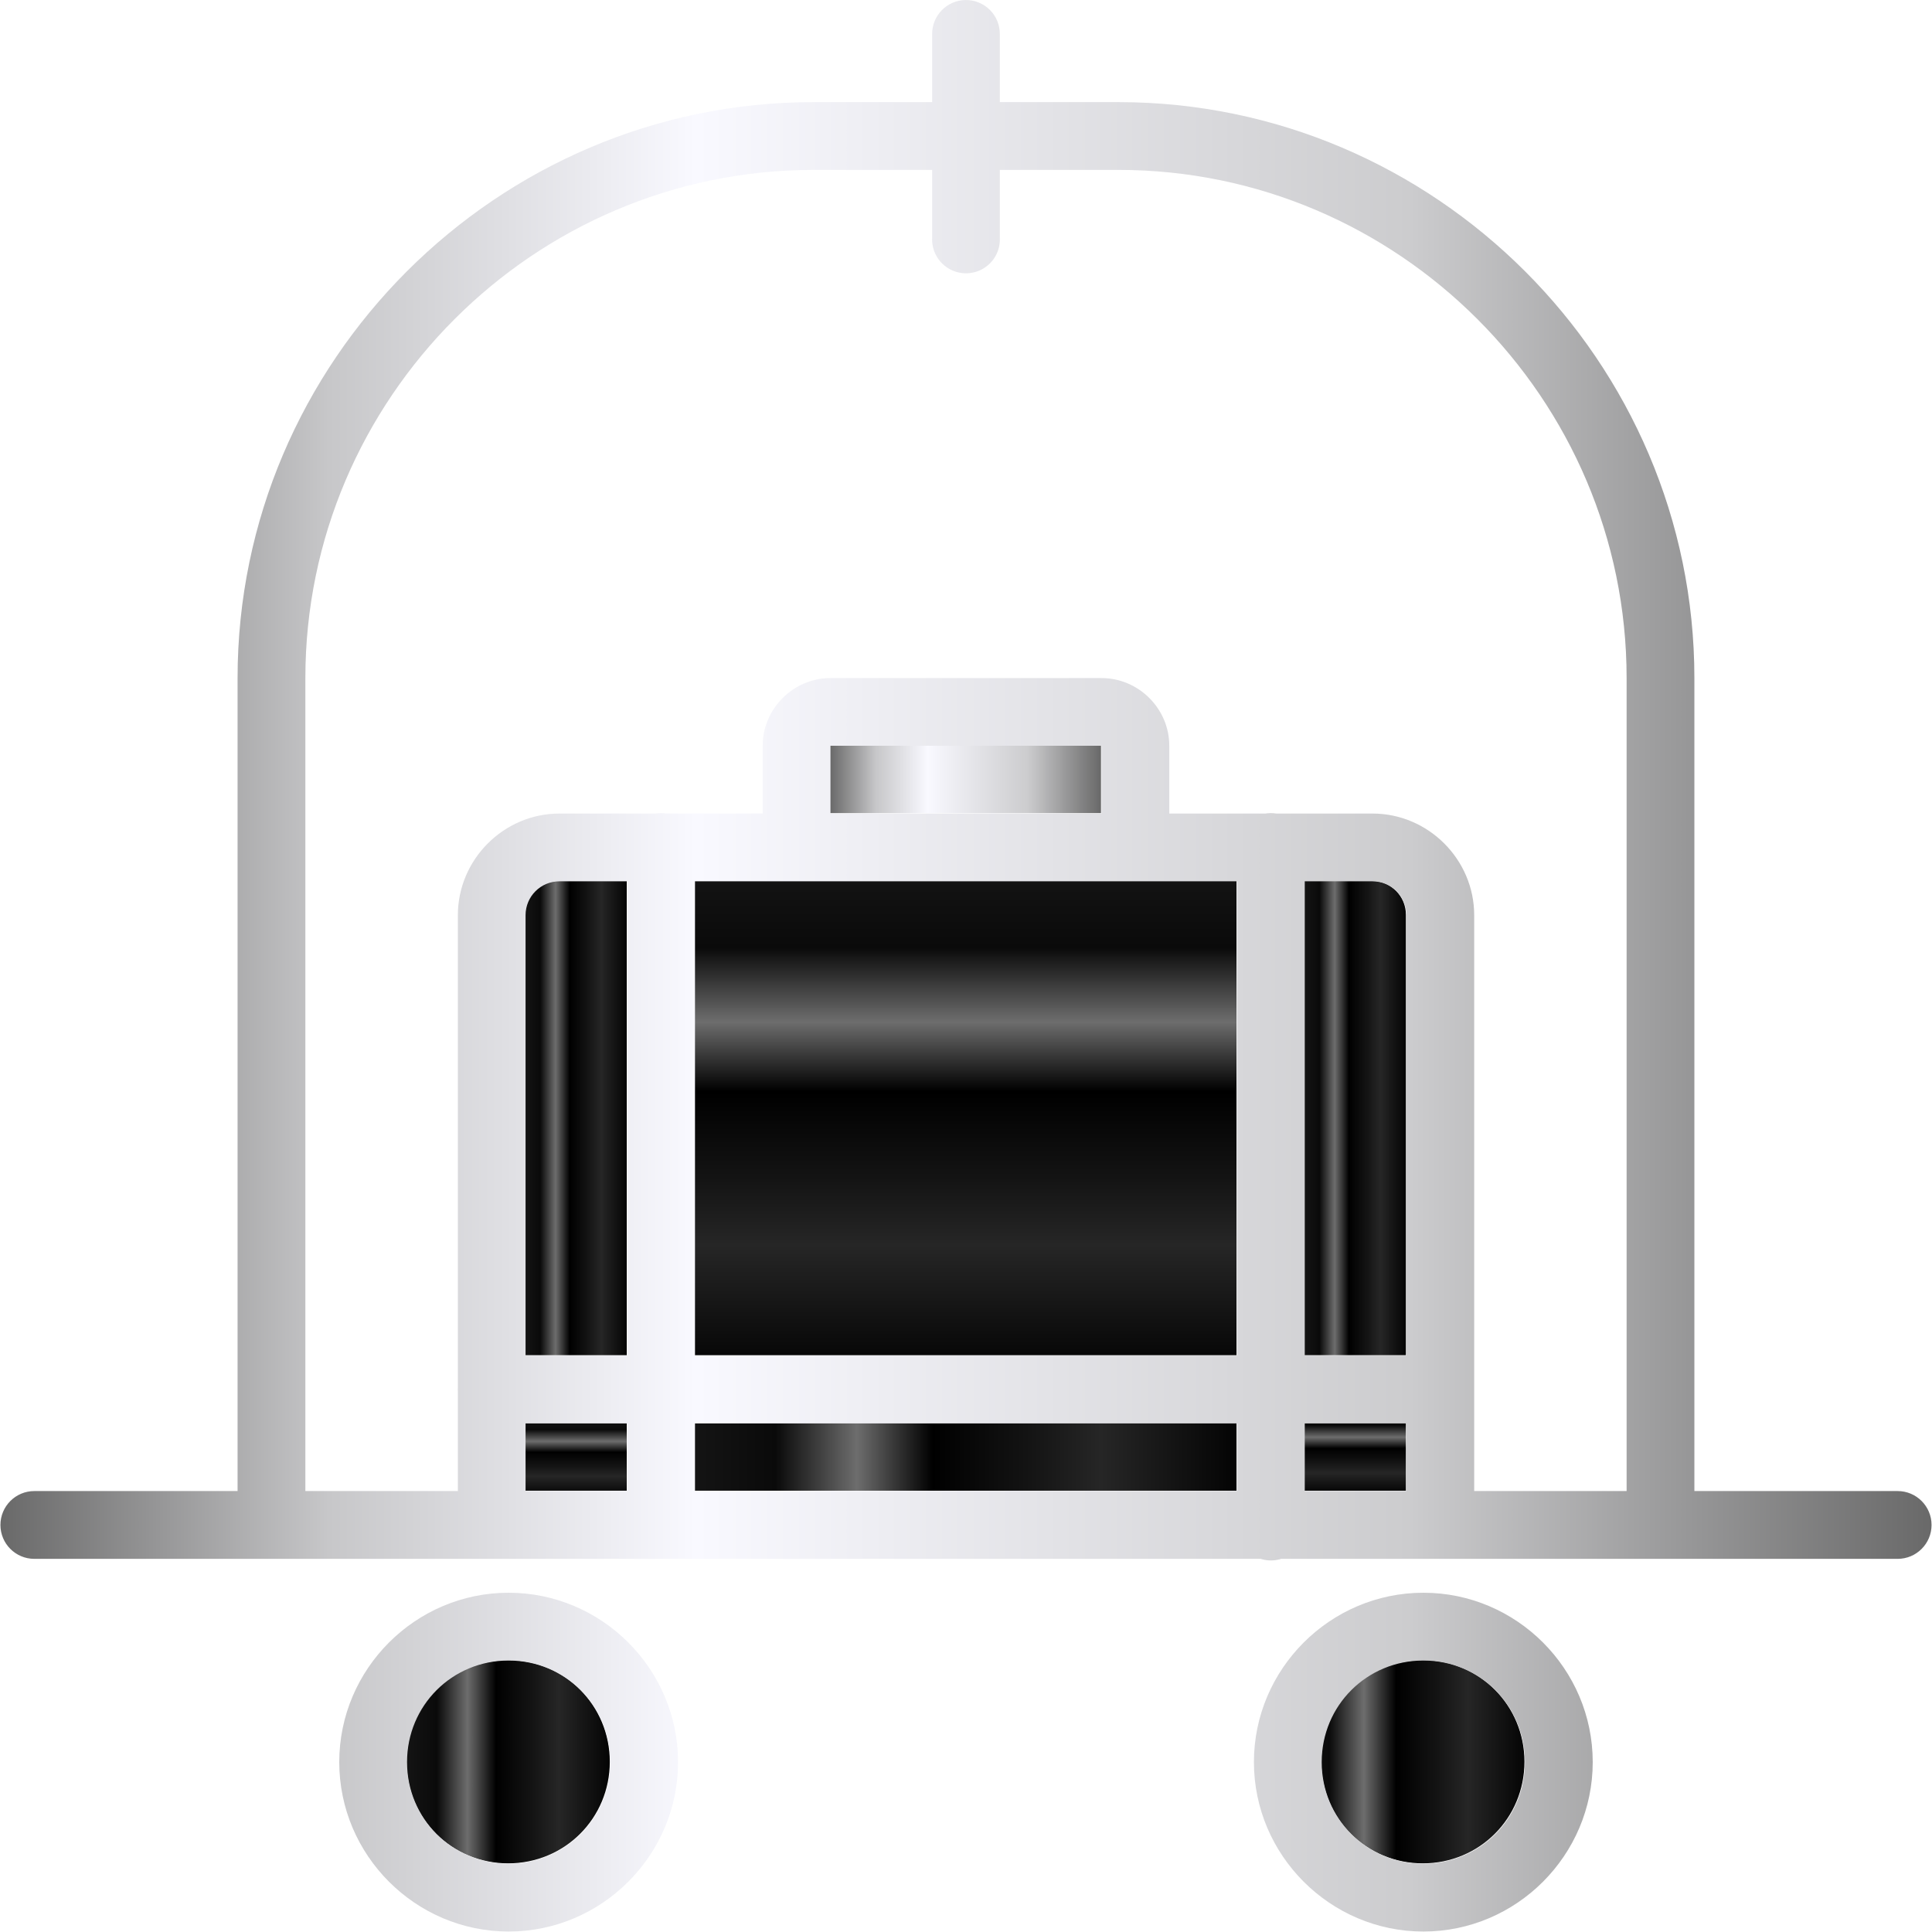
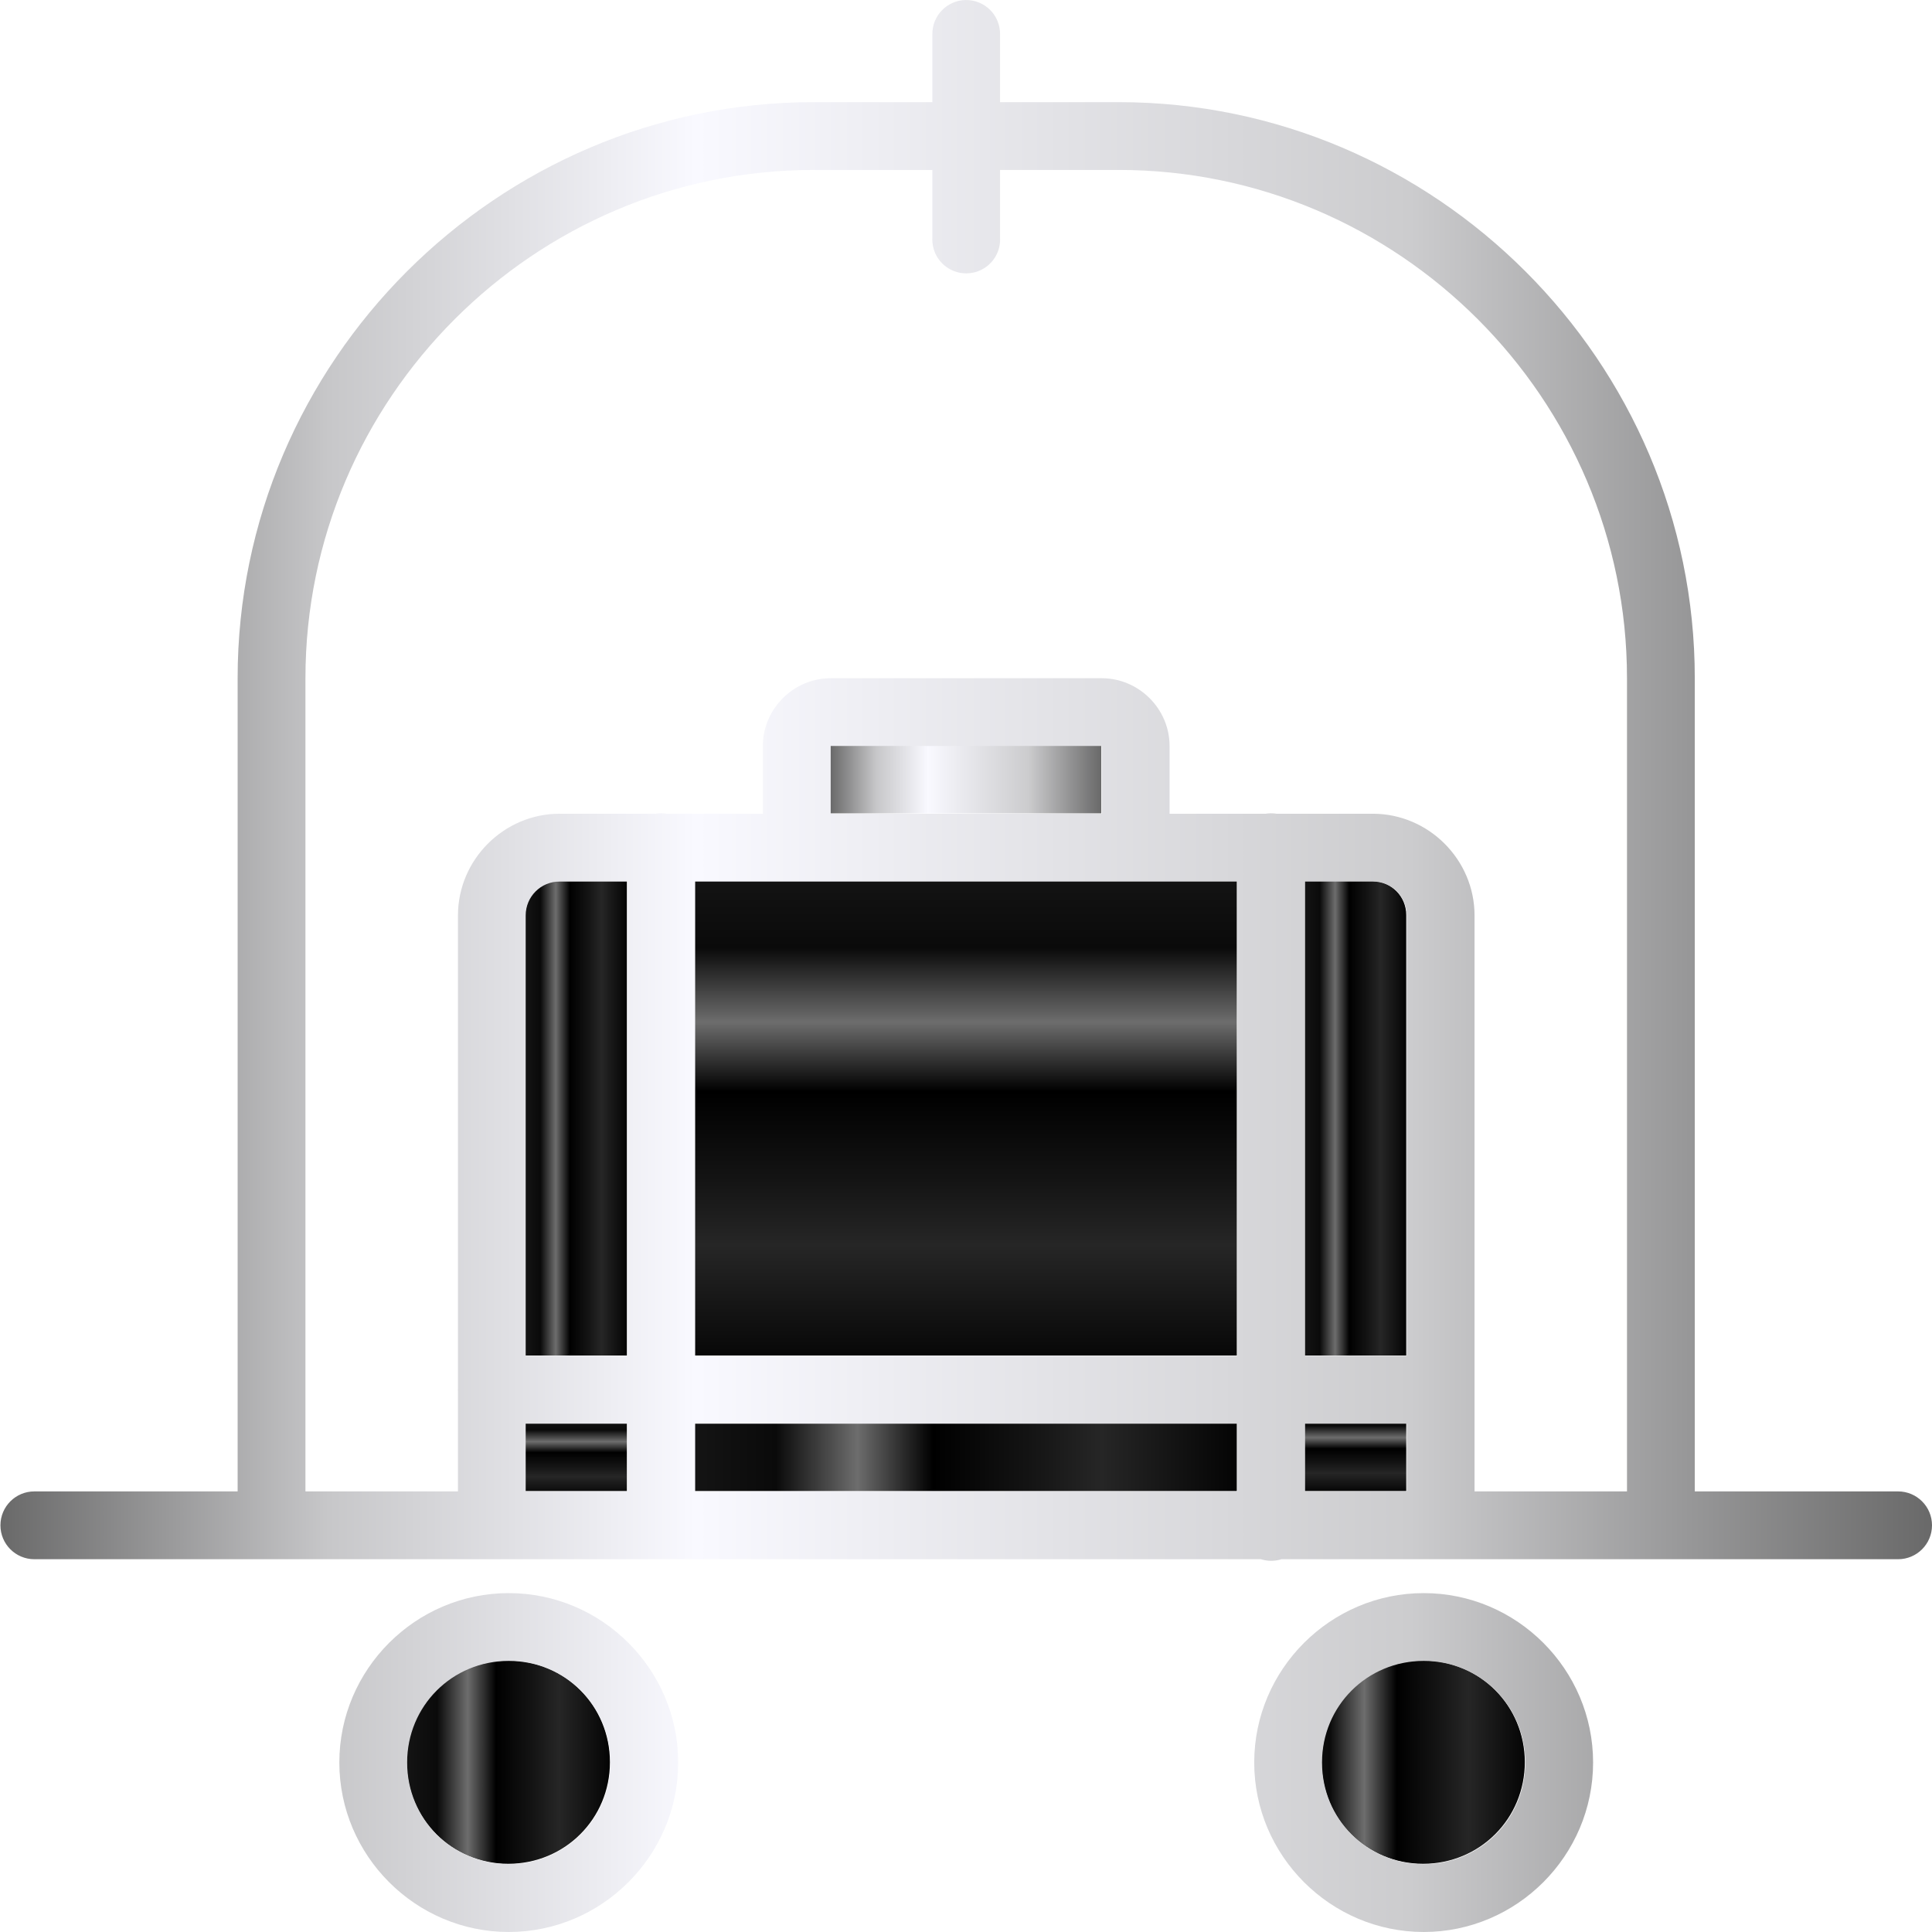
- <svg xmlns="http://www.w3.org/2000/svg" xmlns:xlink="http://www.w3.org/1999/xlink" version="1.1" id="svg364" width="100" height="99.975">
+ <svg xmlns="http://www.w3.org/2000/svg" xmlns:xlink="http://www.w3.org/1999/xlink" version="1.1" id="svg364">
  <defs id="defs4543">
    <linearGradient gradientTransform="matrix(2.622378,0,0,2.622378,-673.2574,-179.2791)" id="i24a-linearGradient9651" y2="80.82" xlink:href="#i24a-linearGradient19435-5-8" gradientUnits="userSpaceOnUse" x2="361.27" y1="80.82" x1="323.17" />
    <linearGradient id="i24a-linearGradient19435-5-8" y2="0.422" gradientUnits="userSpaceOnUse" y1="-0.419" gradientTransform="matrix(30.74,-19.96,19.96,30.74,326.8,90.8)" x2="0.227" x1="0.773">
      <stop id="i24a-stop9053" stop-color="#696969" offset="0" />
      <stop id="i24a-stop9055" stop-color="#c7c7c9" offset=".17" />
      <stop id="i24a-stop9057" stop-color="#f9f9ff" offset=".36" />
      <stop id="i24a-stop9059" stop-color="#ccccce" offset=".73" />
      <stop id="i24a-stop9061" stop-color="#696969" offset="1" />
    </linearGradient>
    <linearGradient xlink:href="#reslogo-linearGradient7732" id="linearGradient14104" x1="-141.367" y1="51.681" x2="-136.105" y2="51.681" gradientUnits="userSpaceOnUse" gradientTransform="translate(168.545,6.189556)" />
    <linearGradient xlink:href="#reslogo-linearGradient7732" id="linearGradient14112" x1="-132.6" y1="69.216" x2="-104.543" y2="69.216" gradientUnits="userSpaceOnUse" gradientTransform="translate(168.545,6.189556)" />
    <linearGradient xlink:href="#reslogo-linearGradient7732" id="linearGradient14120" x1="-101.035" y1="51.681" x2="-95.775" y2="51.681" gradientUnits="userSpaceOnUse" gradientTransform="translate(168.545,6.189556)" />
    <linearGradient xlink:href="#i24a-linearGradient19435-5-8" id="linearGradient14128" x1="-125.584" y1="34.146" x2="-111.557" y2="34.146" gradientUnits="userSpaceOnUse" gradientTransform="translate(168.545,6.189556)" />
    <linearGradient xlink:href="#reslogo-linearGradient7732" id="linearGradient14136" x1="-120.866" y1="39.021" x2="-120.866" y2="64.649" gradientUnits="userSpaceOnUse" gradientTransform="translate(168.545,6.189556)" />
    <linearGradient xlink:href="#reslogo-linearGradient7732" id="linearGradient14144" x1="-139.129" y1="67.209" x2="-139.129" y2="71.223" gradientUnits="userSpaceOnUse" gradientTransform="translate(168.545,6.189556)" />
    <linearGradient xlink:href="#reslogo-linearGradient7732" id="linearGradient14152" x1="-99.26" y1="66.977" x2="-99.26" y2="71.068" gradientUnits="userSpaceOnUse" gradientTransform="translate(168.545,6.189556)" />
    <linearGradient xlink:href="#reslogo-linearGradient7732" id="linearGradient14160" x1="-147.504" y1="84.997" x2="-136.982" y2="84.997" gradientUnits="userSpaceOnUse" gradientTransform="translate(168.545,6.189556)" />
    <linearGradient xlink:href="#i24a-linearGradient19435-5-8" id="linearGradient20436" x1="-195.695" y1="-275.145" x2="-152.736" y2="-275.145" gradientUnits="userSpaceOnUse" gradientTransform="matrix(2.326695,0,0,2.326695,455.3466,690.166)" />
    <linearGradient id="reslogo-linearGradient4678" y2="927.066" xlink:href="#reslogo-linearGradient7732" gradientUnits="userSpaceOnUse" x2="-488.243" gradientTransform="matrix(1.93568,0,0,1.94308,1024.055,-1708.657)" y1="927.066" x1="-494.424" />
    <linearGradient id="reslogo-linearGradient7732" y2="1076" gradientUnits="userSpaceOnUse" x2="-1040" gradientTransform="matrix(0.5122,0,0,0.5116,-456,447.2)" y1="884.3" x1="-1040">
      <stop id="reslogo-stop4444" stop-color="#141414" offset="0" />
      <stop id="reslogo-stop4446" stop-color="#0a0a0a" offset=".15" />
      <stop id="reslogo-stop4448" stop-color="#6d6d6d" offset=".3" />
      <stop id="reslogo-stop4450" offset=".44" />
      <stop id="reslogo-stop4452" stop-color="#141414" offset=".62" />
      <stop id="reslogo-stop4454" stop-color="#262626" offset=".75" />
      <stop id="reslogo-stop4456" stop-color="#040404" offset="1" />
    </linearGradient>
  </defs>
  <path style="opacity:1;fill:url(#linearGradient14128);fill-opacity:1;stroke:none;stroke-width:0.311;stroke-linecap:round;stroke-linejoin:round;stroke-miterlimit:4;stroke-dasharray:none;stroke-dashoffset:0;stroke-opacity:1" d="M 42.961,38.582 V 42.088 H 56.988 V 38.582 Z" id="path14090" />
  <path style="opacity:1;fill:url(#linearGradient14104);fill-opacity:1;stroke:none;stroke-width:0.311;stroke-linecap:round;stroke-linejoin:round;stroke-miterlimit:4;stroke-dasharray:none;stroke-dashoffset:0;stroke-opacity:1" d="M 28.932,45.596 C 27.959,45.596 27.178,46.377 27.178,47.35 V 70.145 H 32.44 V 45.596 Z" id="path14088" />
  <path style="opacity:1;fill:url(#linearGradient14136);fill-opacity:1;stroke:none;stroke-width:0.311;stroke-linecap:round;stroke-linejoin:round;stroke-miterlimit:4;stroke-dasharray:none;stroke-dashoffset:0;stroke-opacity:1" d="M 35.945,45.596 V 70.145 H 64.002 V 45.596 Z" id="path14086" />
  <path style="opacity:1;fill:url(#linearGradient14120);fill-opacity:1;stroke:none;stroke-width:0.311;stroke-linecap:round;stroke-linejoin:round;stroke-miterlimit:4;stroke-dasharray:none;stroke-dashoffset:0;stroke-opacity:1" d="M 67.51,45.596 V 70.145 H 72.77 V 47.35 C 72.77,46.377 71.988,45.596 71.016,45.596 Z" id="path14084" />
  <path style="opacity:1;fill:url(#linearGradient14144);fill-opacity:1;stroke:none;stroke-width:0.311;stroke-linecap:round;stroke-linejoin:round;stroke-miterlimit:4;stroke-dasharray:none;stroke-dashoffset:0;stroke-opacity:1" d="M 27.178,73.652 V 77.158 H 32.44 V 73.652 Z" id="path14082" />
  <path style="opacity:1;fill:url(#linearGradient14112);fill-opacity:1;stroke:none;stroke-width:0.311;stroke-linecap:round;stroke-linejoin:round;stroke-miterlimit:4;stroke-dasharray:none;stroke-dashoffset:0;stroke-opacity:1" d="M 35.945,73.652 V 77.158 H 64.002 V 73.652 Z" id="path14080" />
  <path style="opacity:1;fill:url(#linearGradient14152);fill-opacity:1;stroke:none;stroke-width:0.311;stroke-linecap:round;stroke-linejoin:round;stroke-miterlimit:4;stroke-dasharray:none;stroke-dashoffset:0;stroke-opacity:1" d="M 67.51,73.652 V 77.158 H 72.77 V 73.652 Z" id="path14078" />
  <path style="opacity:1;fill:url(#linearGradient14160);fill-opacity:1;stroke:none;stroke-width:0.311;stroke-linecap:round;stroke-linejoin:round;stroke-miterlimit:4;stroke-dasharray:none;stroke-dashoffset:0;stroke-opacity:1" d="M 26.303,85.926 C 23.377,85.926 21.041,88.262 21.041,91.188 21.041,94.114 23.377,96.447 26.303,96.447 29.229,96.447 31.563,94.114 31.563,91.188 31.563,88.262 29.229,85.926 26.303,85.926 Z" id="path14072" />
  <path style="opacity:1;fill:url(#reslogo-linearGradient4678);fill-opacity:1;stroke:none;stroke-width:3.789;stroke-linecap:butt;stroke-linejoin:miter;stroke-miterlimit:4;stroke-dasharray:none;stroke-dashoffset:0;stroke-opacity:1" d="M 73.647,85.926 C 70.72,85.926 68.387,88.262 68.387,91.188 68.387,94.114 70.72,96.447 73.647,96.447 76.573,96.447 78.906,94.114 78.906,91.188 78.906,88.262 76.573,85.926 73.647,85.926 Z" id="rect14066" />
  <path d="M 25.449,70.165 A 1.754,1.754 0 1 0 25.449,73.674 H 74.55 A 1.754,1.754 0 1 0 74.55,70.165 Z M 65.757,42.086 A 1.754,1.754 0 0 0 64.03,43.863 V 78.931 A 1.754,1.754 0 1 0 67.534,78.931 V 43.863 A 1.754,1.754 0 0 0 65.757,42.086 Z M 34.192,42.086 A 1.754,1.754 0 0 0 32.465,43.863 V 78.931 A 1.754,1.754 0 1 0 35.973,78.931 V 43.863 A 1.754,1.754 0 0 0 34.192,42.086 Z M 49.974,0.001 A 1.754,1.754 0 0 0 48.248,1.778 V 12.298 A 1.754,1.754 0 1 0 51.751,12.298 V 1.778 A 1.754,1.754 0 0 0 49.974,0.001 Z M 28.957,42.109 C 26.072,42.109 23.699,44.486 23.699,47.371 V 77.177 C 23.699,79.098 25.282,80.686 27.203,80.686 H 72.796 C 74.717,80.686 76.304,79.098 76.304,77.177 V 47.371 C 76.304,44.486 73.927,42.109 71.042,42.109 Z M 28.957,45.617 H 71.042 C 72.014,45.617 72.796,46.399 72.796,47.371 V 77.177 H 27.203 V 47.371 C 27.203,46.399 27.985,45.617 28.957,45.617 Z M 42.985,35.097 C 41.064,35.097 39.477,36.68 39.477,38.601 V 43.863 A 1.754,1.754 0 0 0 41.231,45.617 H 58.768 A 1.754,1.754 0 0 0 60.522,43.863 V 38.601 C 60.522,36.68 58.935,35.097 57.014,35.097 Z M 42.985,38.601 H 57.014 V 42.109 H 42.985 Z M 42.108,5.286 C 25.721,5.286 12.297,18.71 12.297,35.097 V 78.931 A 1.754,1.754 0 0 0 14.052,80.686 H 85.947 A 1.754,1.754 0 0 0 87.701,78.931 V 35.097 C 87.701,18.71 74.278,5.286 57.891,5.286 Z M 42.108,8.794 H 57.891 C 72.365,8.794 84.193,20.622 84.193,35.097 V 77.177 H 15.806 V 35.097 C 15.806,20.622 27.634,8.794 42.108,8.794 Z M 73.673,82.44 C 68.852,82.44 64.903,86.384 64.903,91.206 64.903,96.027 68.852,99.976 73.673,99.976 78.495,99.976 82.439,96.027 82.439,91.206 82.439,86.384 78.495,82.44 73.673,82.44 Z M 73.673,85.948 C 76.599,85.948 78.931,88.28 78.931,91.206 78.931,94.132 76.599,96.468 73.673,96.468 70.747,96.468 68.411,94.132 68.411,91.206 68.411,88.28 70.747,85.948 73.673,85.948 Z M 26.326,82.44 C 21.504,82.44 17.56,86.384 17.56,91.206 17.56,96.027 21.504,99.976 26.326,99.976 31.147,99.976 35.096,96.027 35.096,91.206 35.096,86.384 31.147,82.44 26.326,82.44 Z M 26.326,85.948 C 29.252,85.948 31.588,88.28 31.588,91.206 31.588,94.132 29.252,96.468 26.326,96.468 23.4,96.468 21.068,94.132 21.068,91.206 21.068,88.28 23.4,85.948 26.326,85.948 Z M 1.777,77.177 A 1.754,1.754 0 1 0 1.777,80.686 H 98.222 A 1.754,1.754 0 1 0 98.222,77.177 Z" style="color:#000000;clip-rule:nonzero;display:inline;visibility:visible;opacity:1;isolation:auto;mix-blend-mode:normal;color-interpolation:sRGB;solid-color:#000000;solid-opacity:1;fill:url(#linearGradient20436);fill-opacity:1;fill-rule:nonzero;stroke:none;stroke-width:3.507;stroke-linecap:round;stroke-linejoin:round;stroke-miterlimit:10;stroke-dasharray:none;stroke-dashoffset:0;stroke-opacity:1;color-rendering:auto;shape-rendering:auto" id="XMLID_1085_-0" />
</svg>
